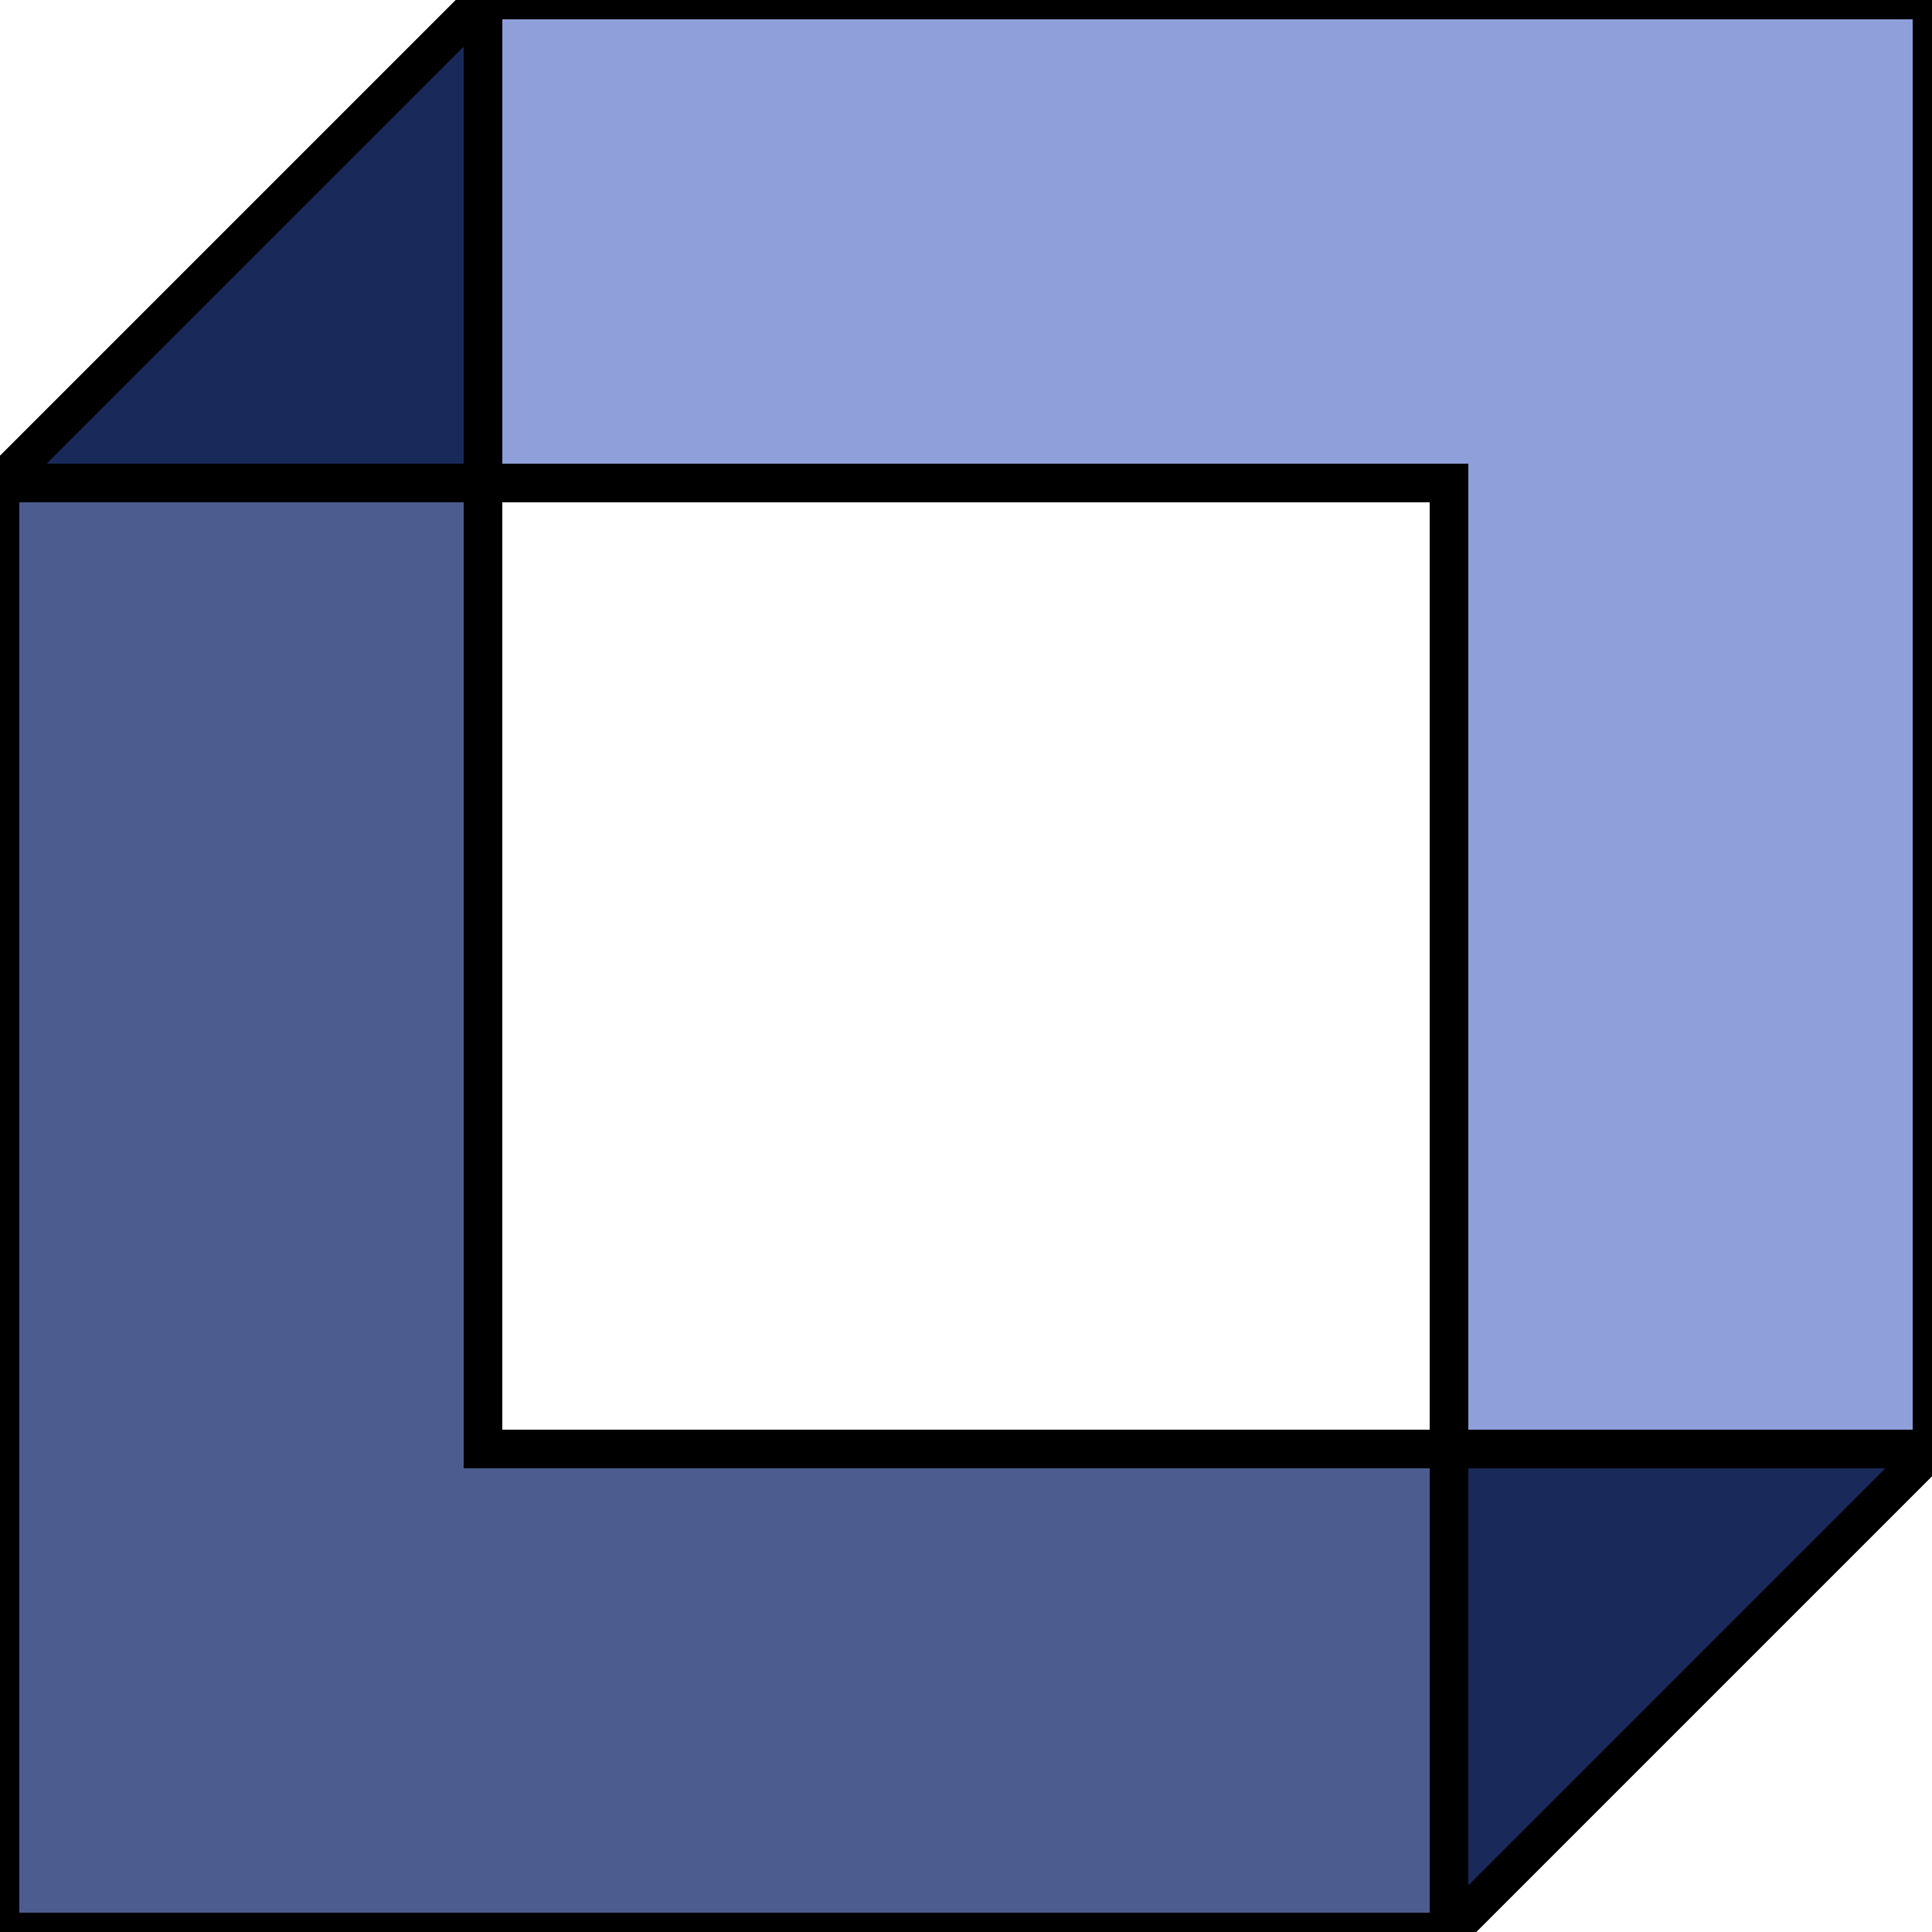
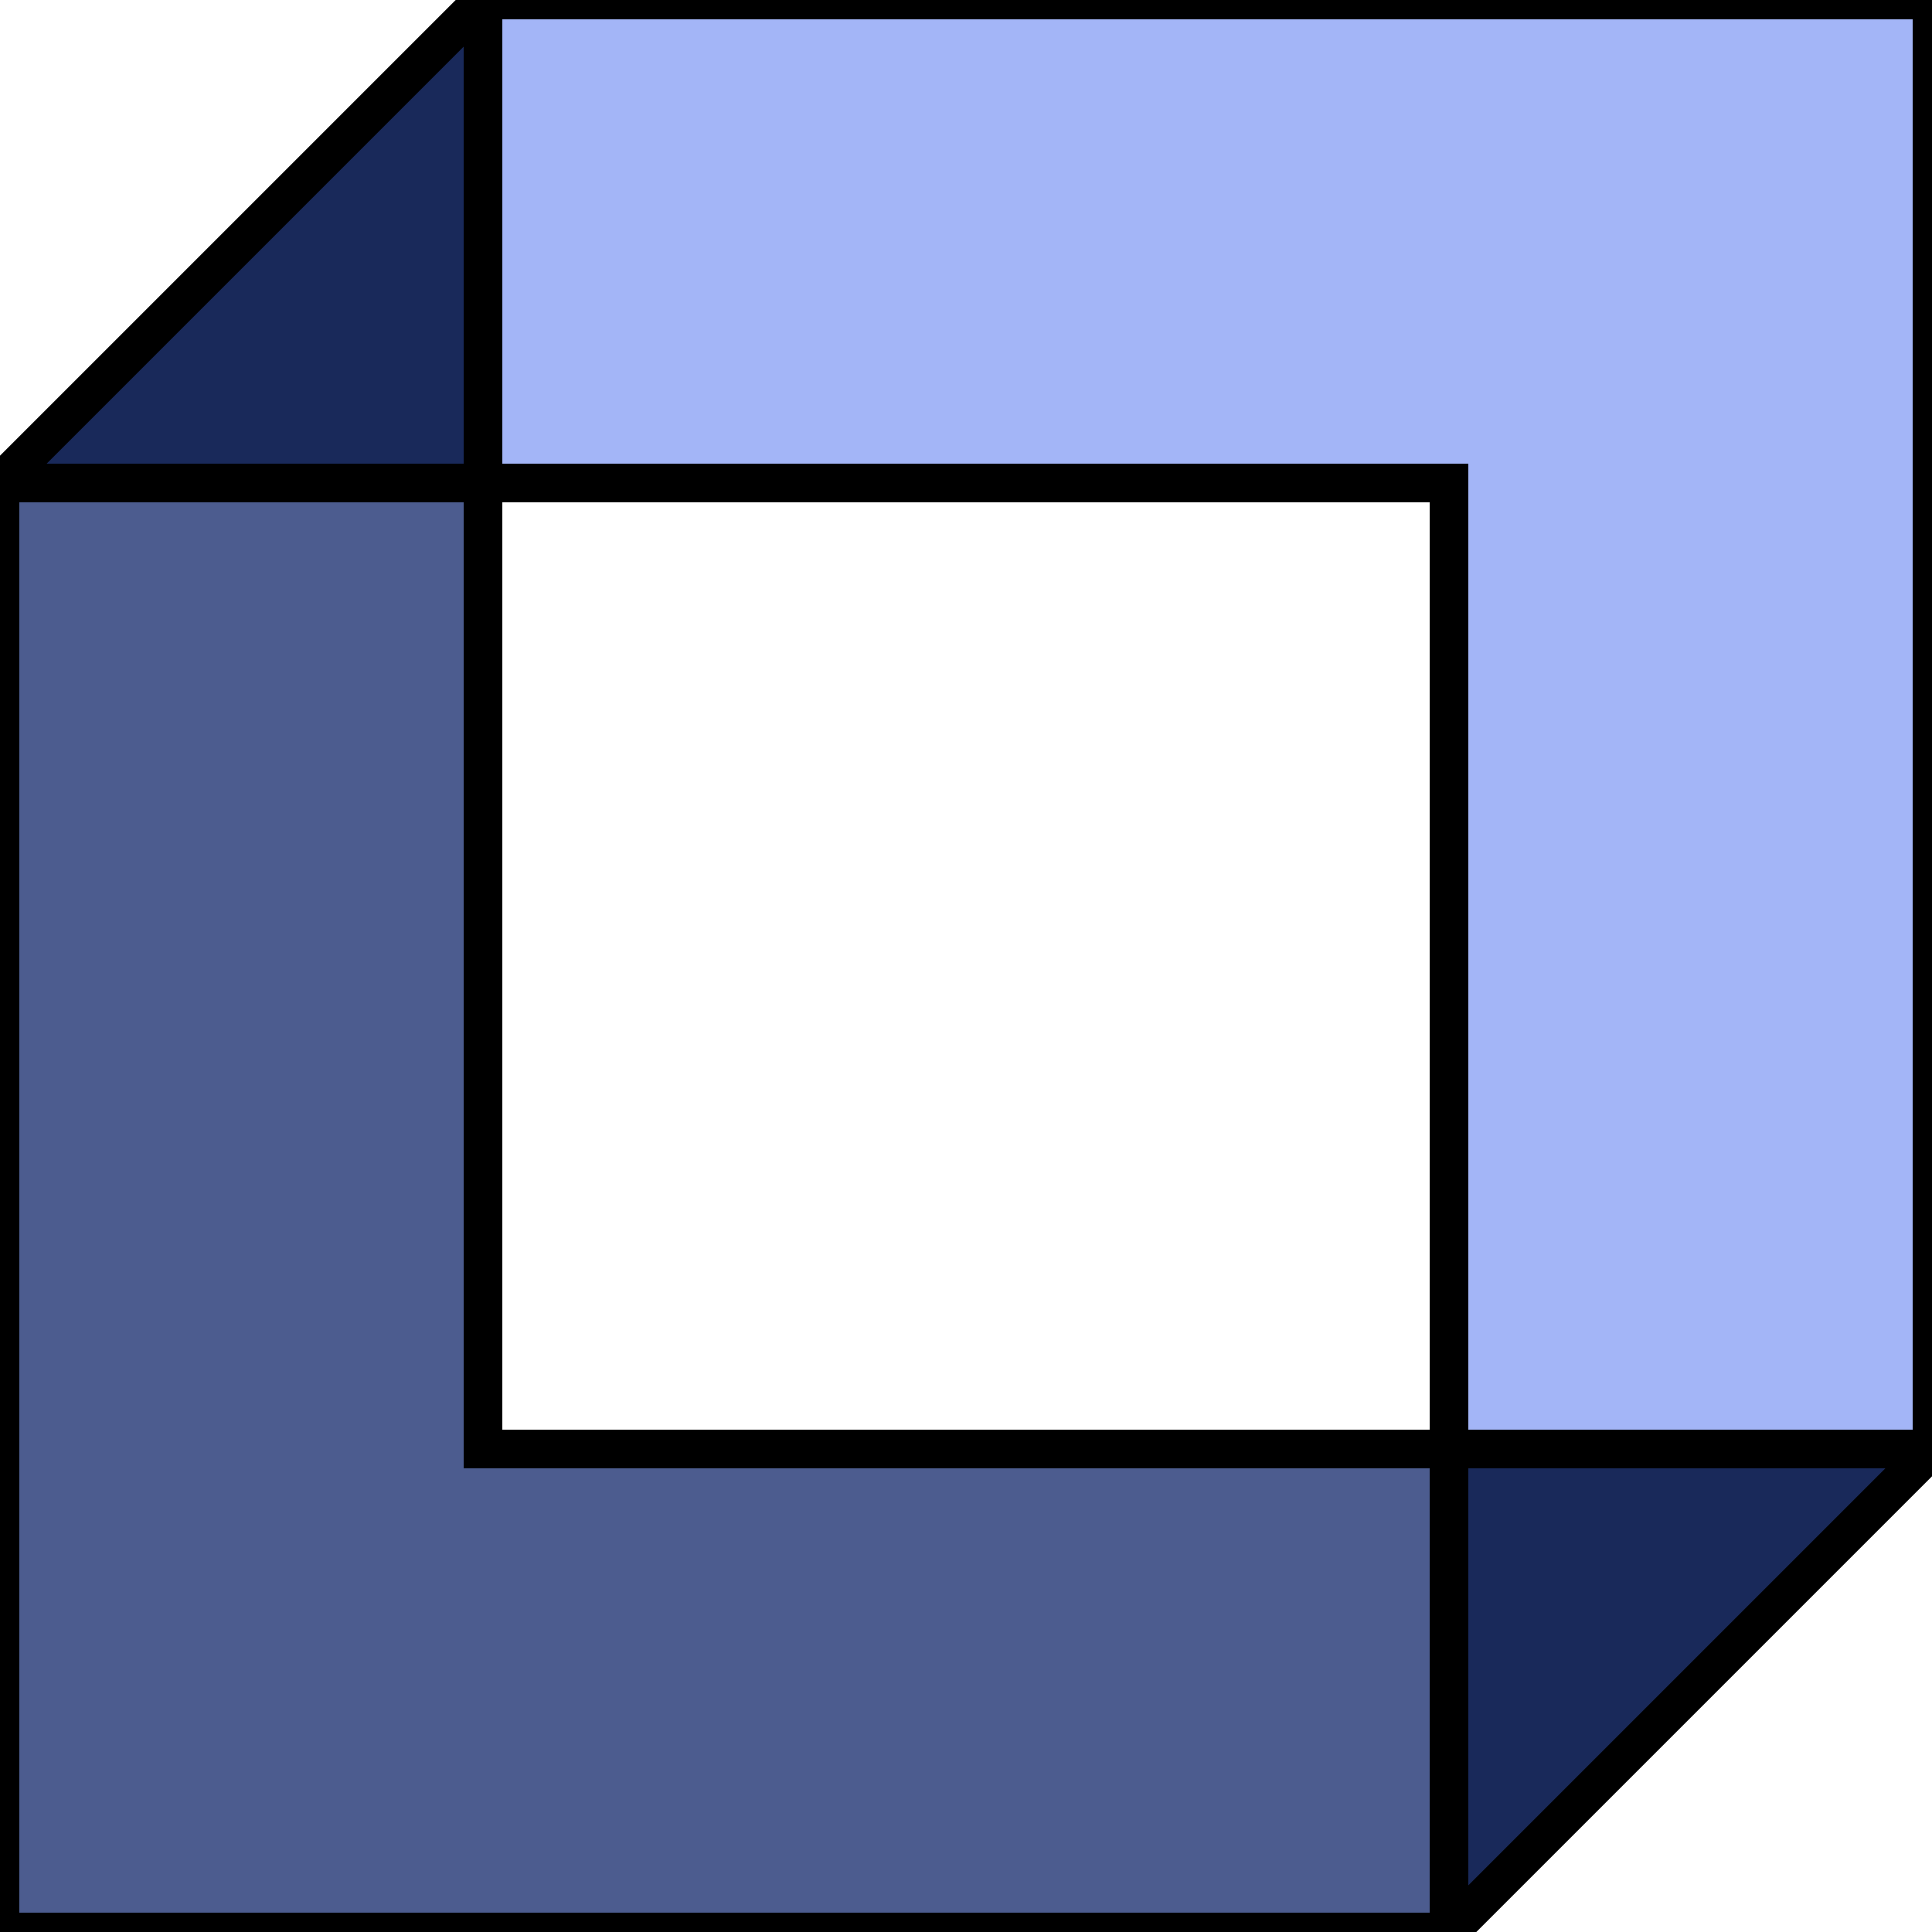
<svg xmlns="http://www.w3.org/2000/svg" width="100" height="100" version="1.1">
  <polygon points="0 25 25 25 25 0" fill="#19295A" stroke="black" stroke-width="2" />
  <polygon points="75 75 75 100 100 75" fill="#19295A" stroke="black" stroke-width="2" />
  <polygon points="0 25 0 100 75 100 75 75 25 75 25 25" stroke="black" stroke-width="2" fill="#4C5C8F" />
-   <polygon points="25 0 100 0 100 75 75 75 75 25 25 25" stroke="black" stroke-width="2" fill="#8F9FD9" />
+   <polygon points="25 0 100 0 100 75 75 75 75 25 25 25" stroke="black" stroke-width="2" fill="#A3B5F7" />
</svg>
